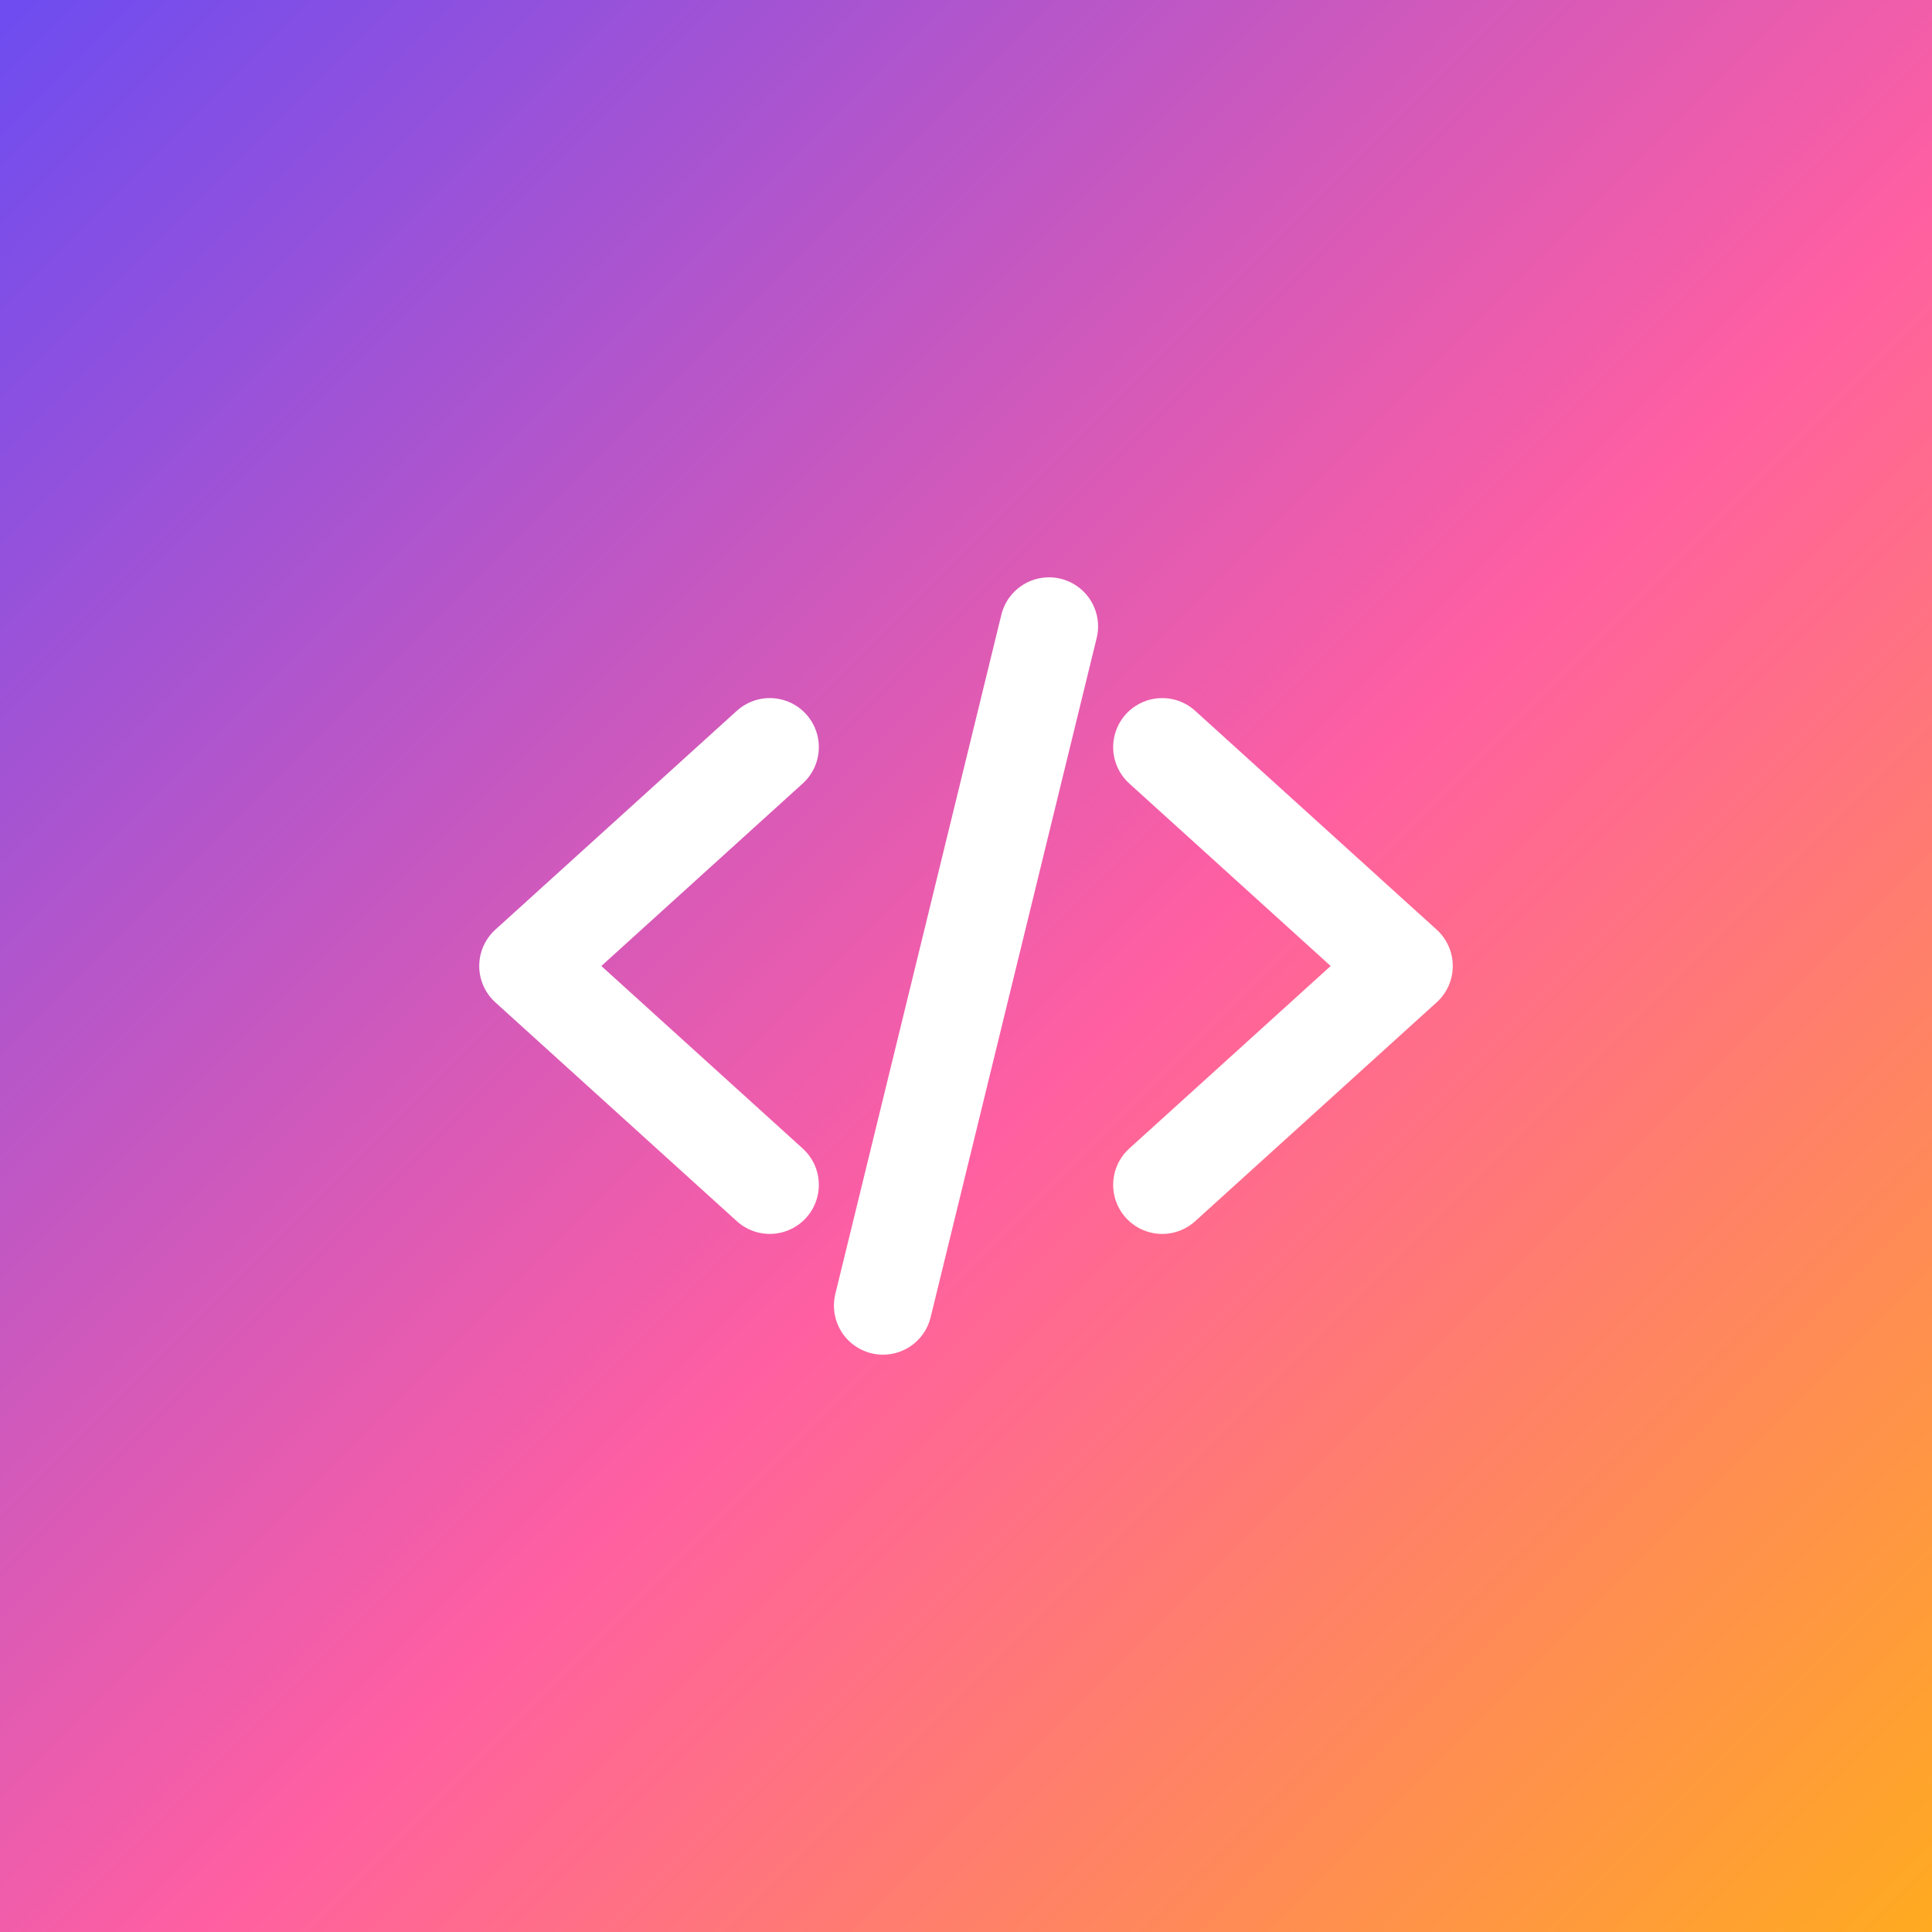
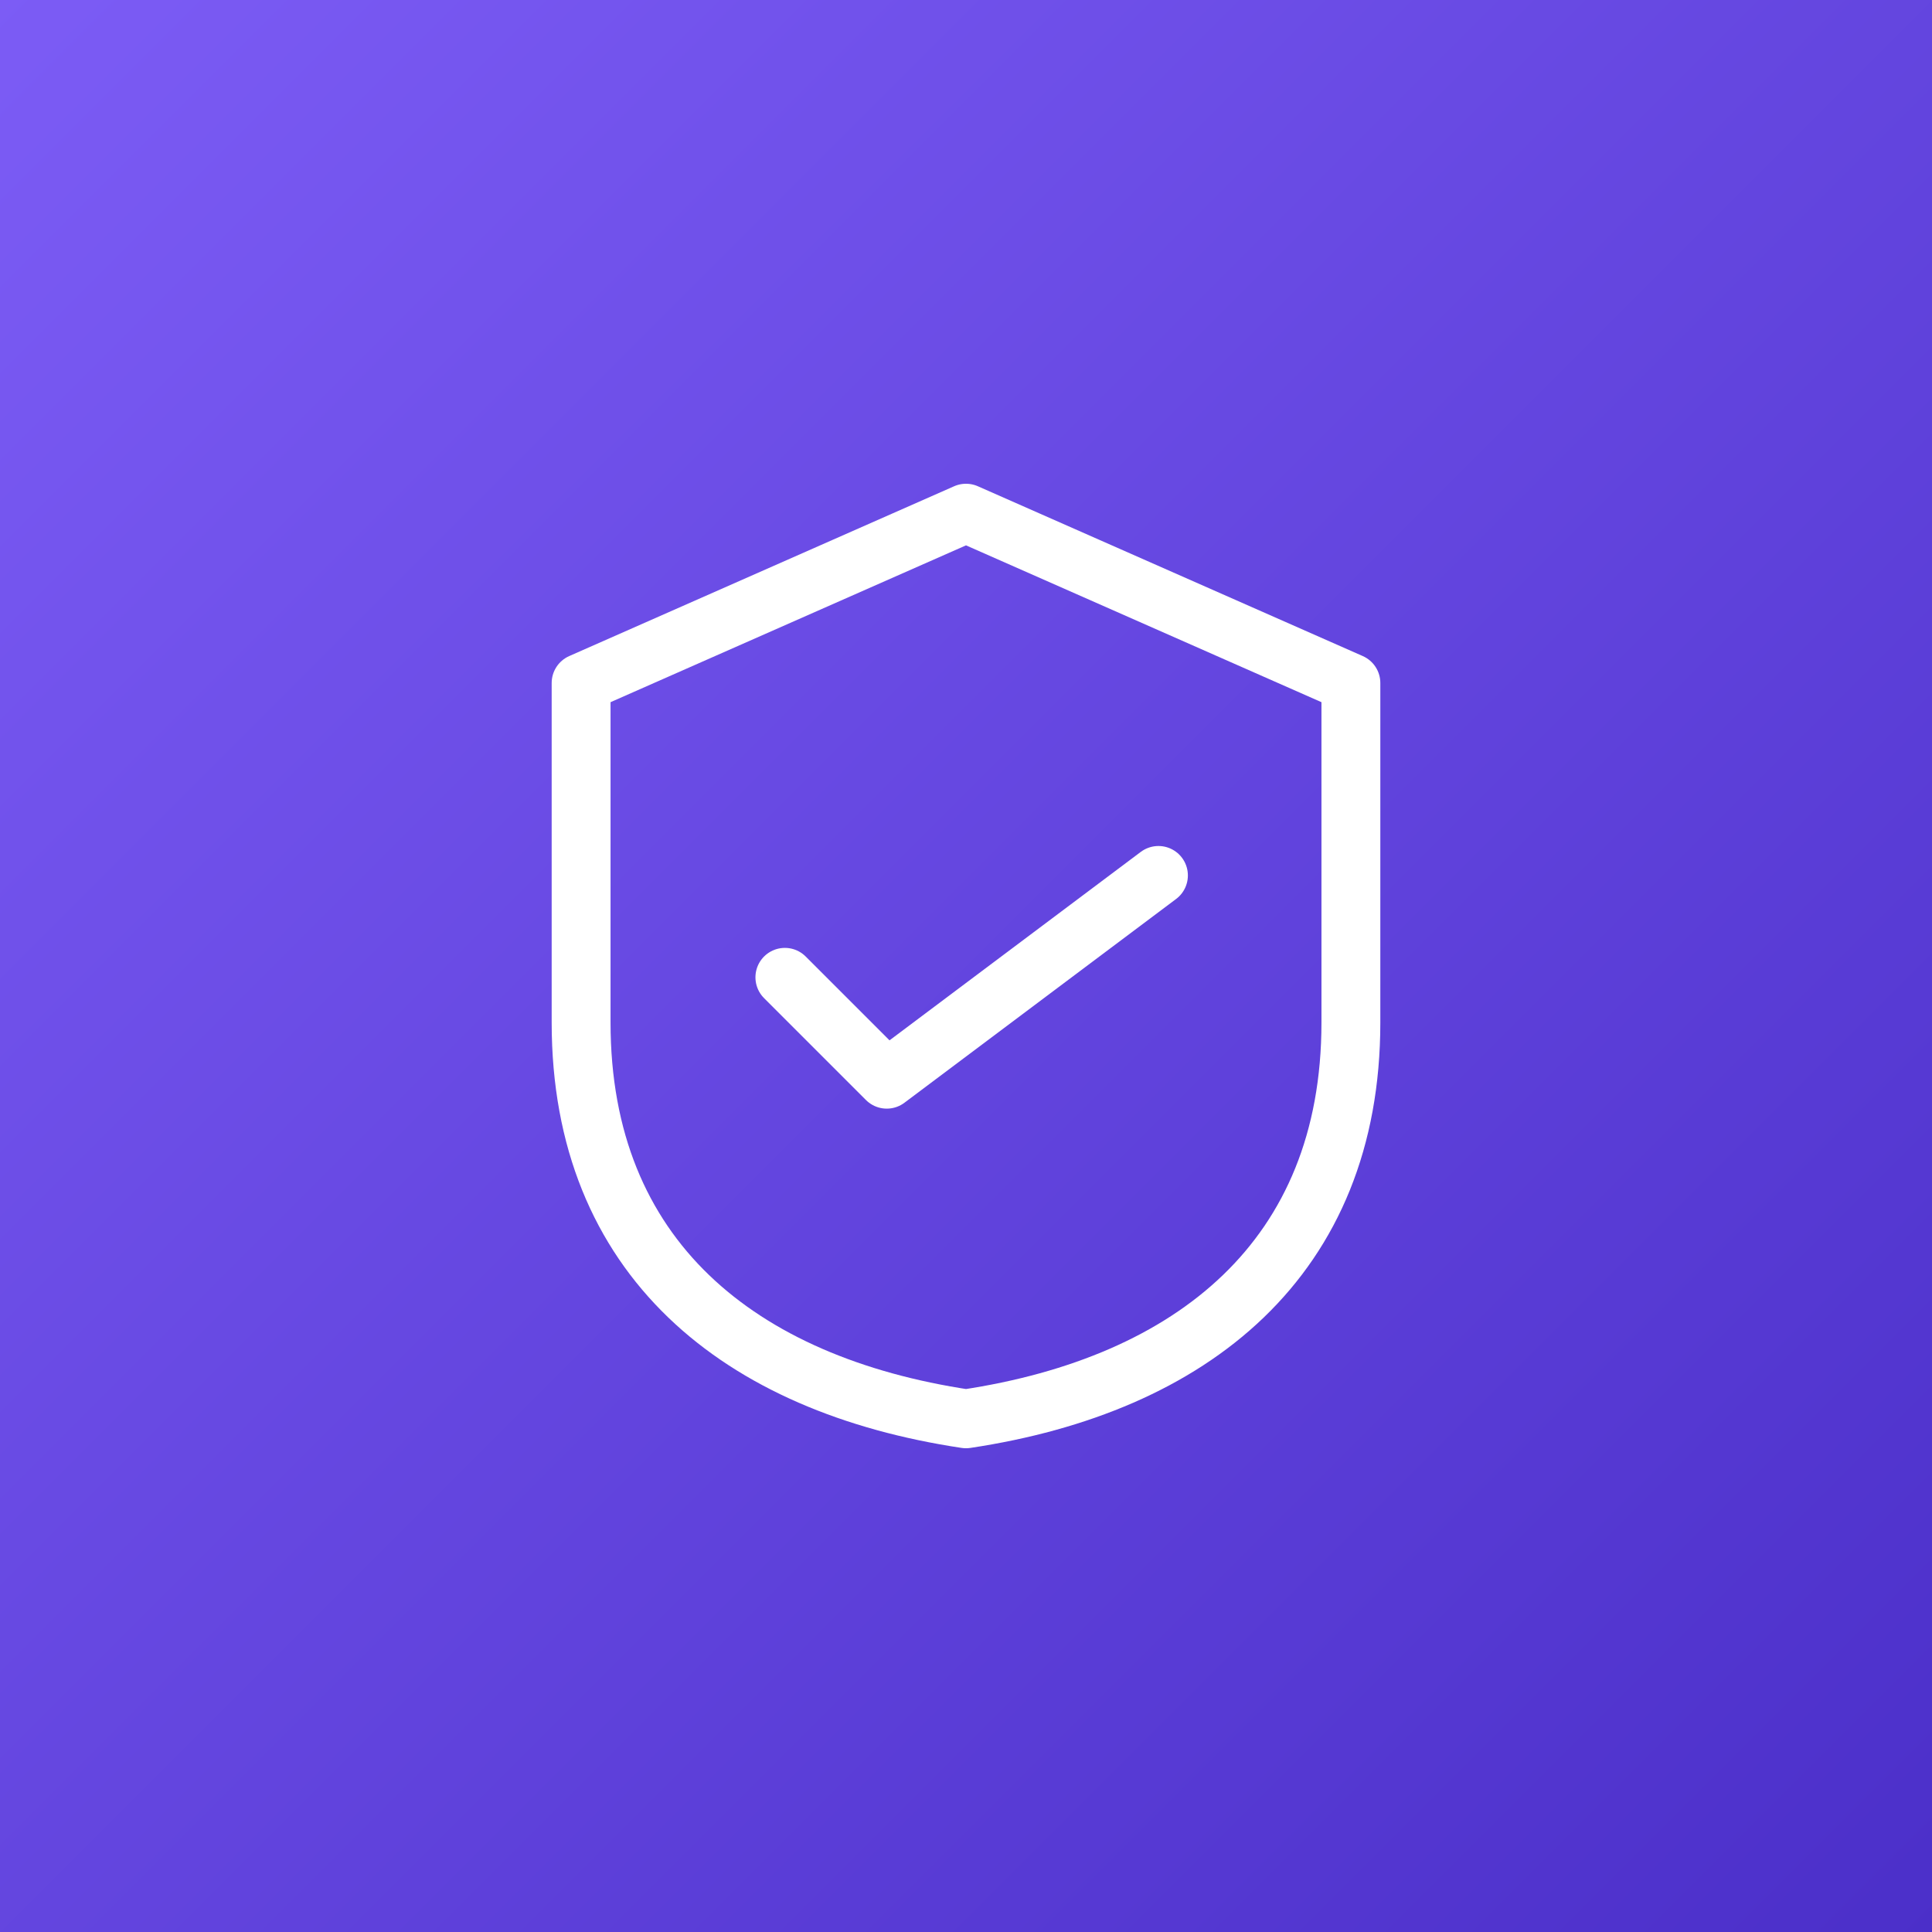
<svg xmlns="http://www.w3.org/2000/svg" viewBox="0 0 512 512" role="img" aria-label="OnTrak IT Support Training">
  <defs>
    <linearGradient id="brand" x1="0" y1="0" x2="1" y2="1">
-       <stop offset="0%" stop-color="#6c4cf1" />
-       <stop offset="55%" stop-color="#ff5fa2" />
-       <stop offset="100%" stop-color="#ffab1f" />
+       <stop offset="0%" stop-color="#7c5cf5" />
+       <stop offset="100%" stop-color="#4b2fc9" />
    </linearGradient>
  </defs>
  <rect width="512" height="512" fill="url(#brand)" />
-   <g fill="none" stroke="#ffffff" stroke-width="26" stroke-linecap="round" stroke-linejoin="round">
-     <path d="M204 198 L140 256 L204 314" />
-     <path d="M308 198 L372 256 L308 314" />
-     <path d="M278 166 L234 346" />
+   <g transform="translate(112 109) scale(6)" fill="none" stroke="#ffffff" stroke-width="2.6" stroke-linecap="round" stroke-linejoin="round">
+     <path d="M24 4.5 L41 12 V27 C41 37.4 34 43 24 44.5 C14 43 7 37.4 7 27 V12 Z" />
+     <path d="M16 25 l4.5 4.5 L32.5 20.5" />
  </g>
</svg>
